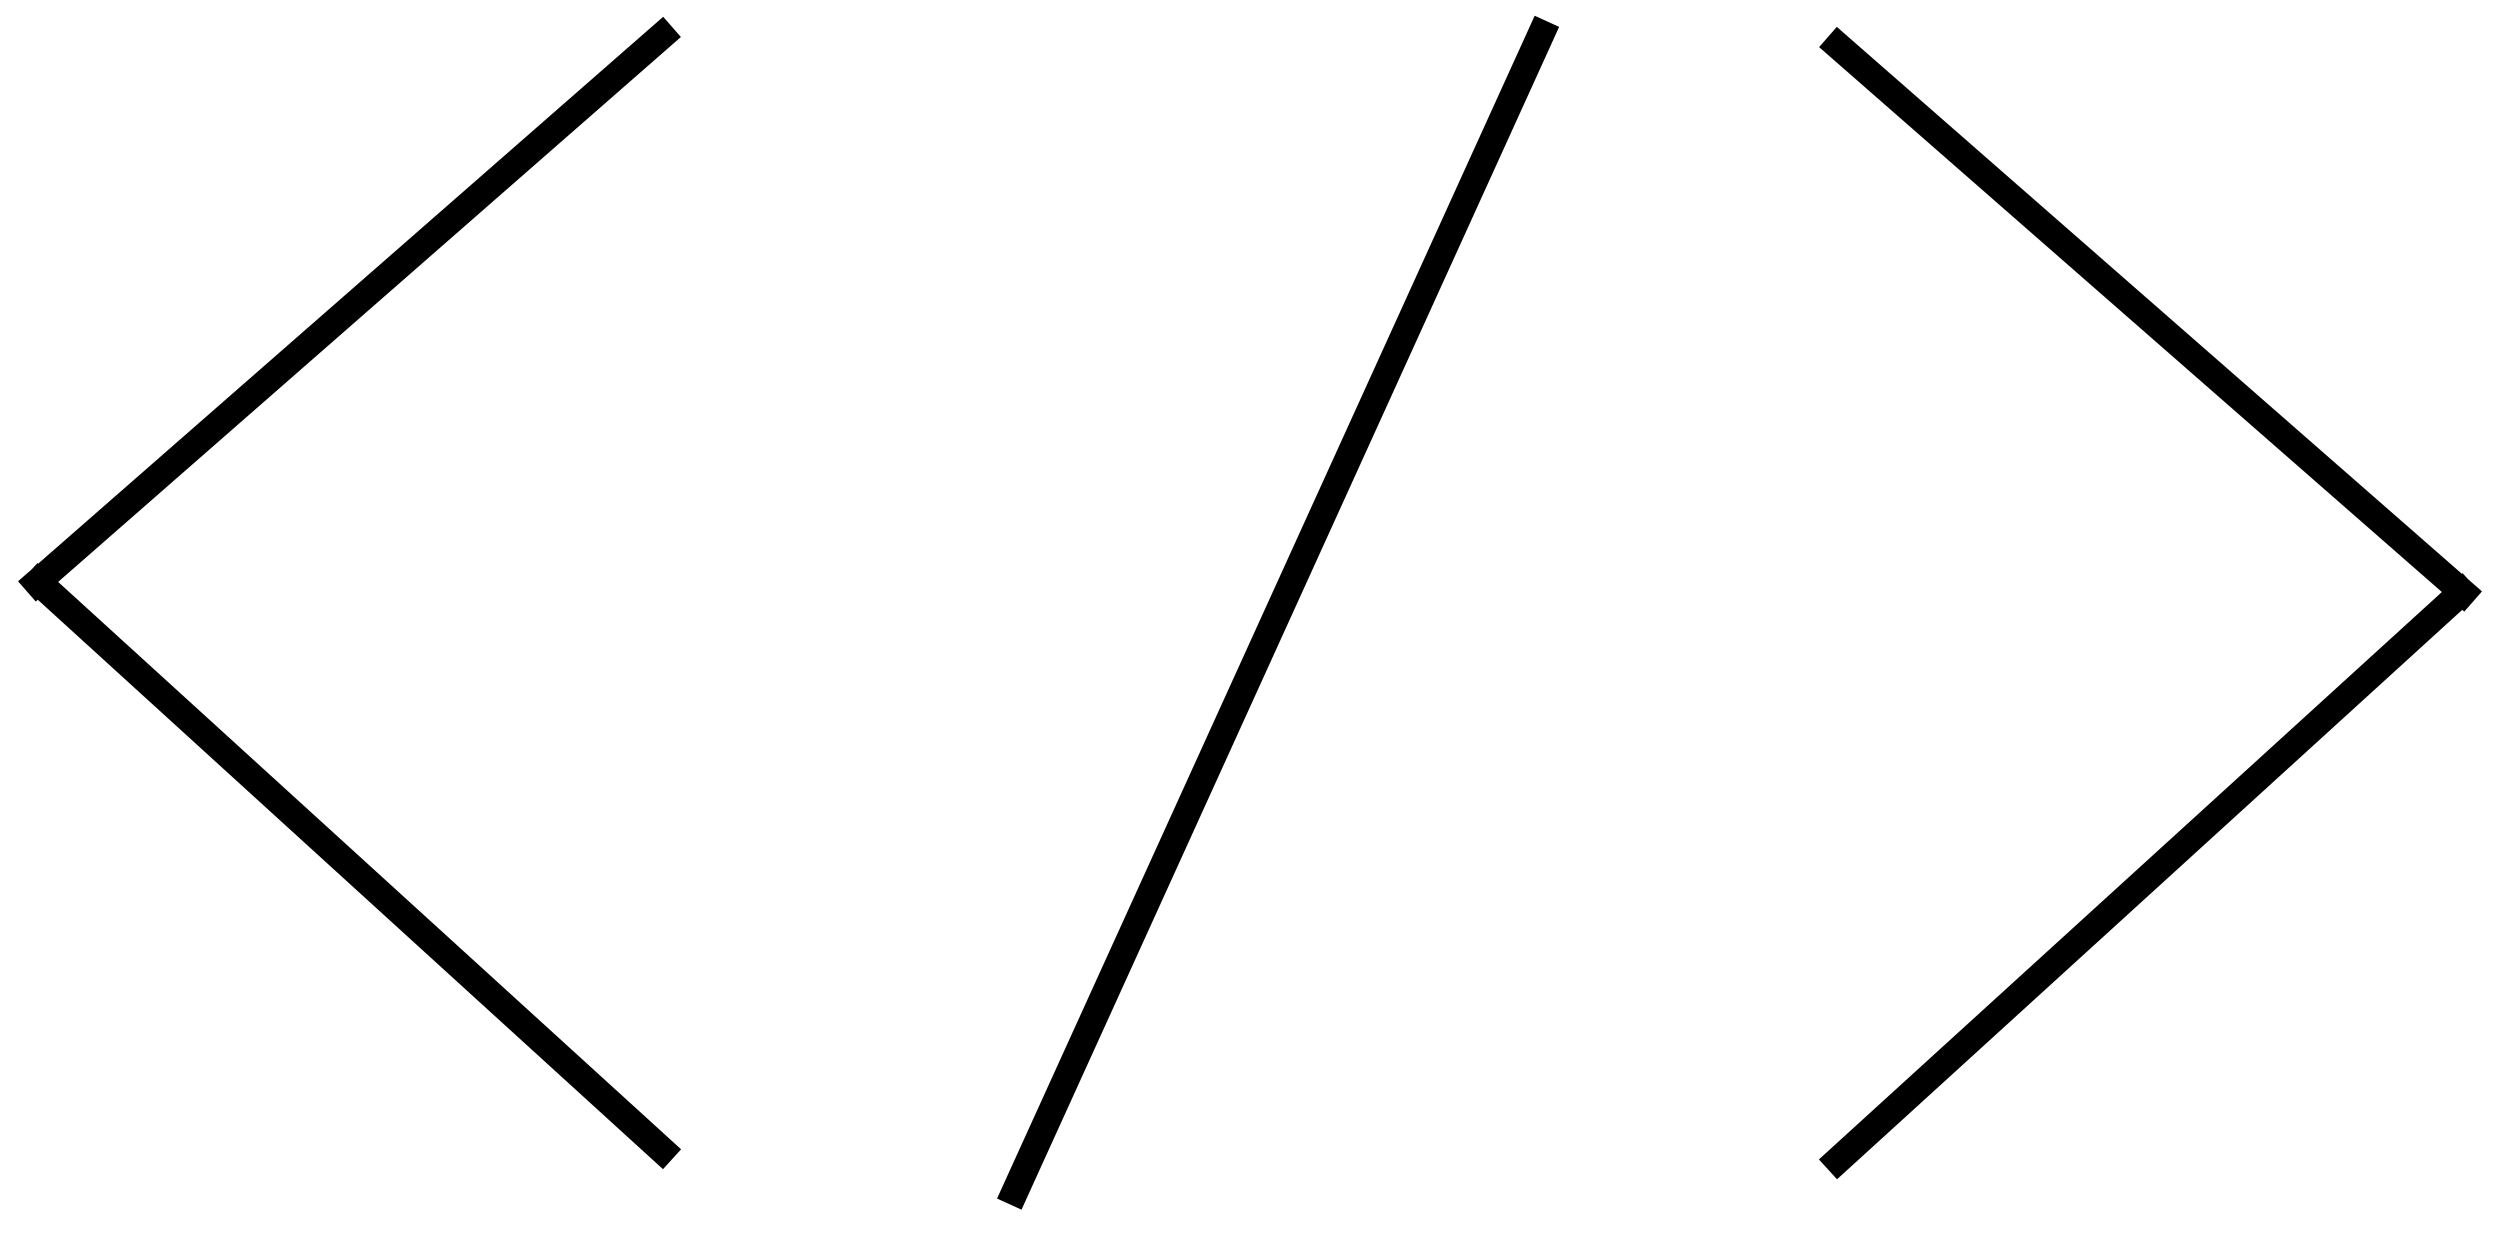
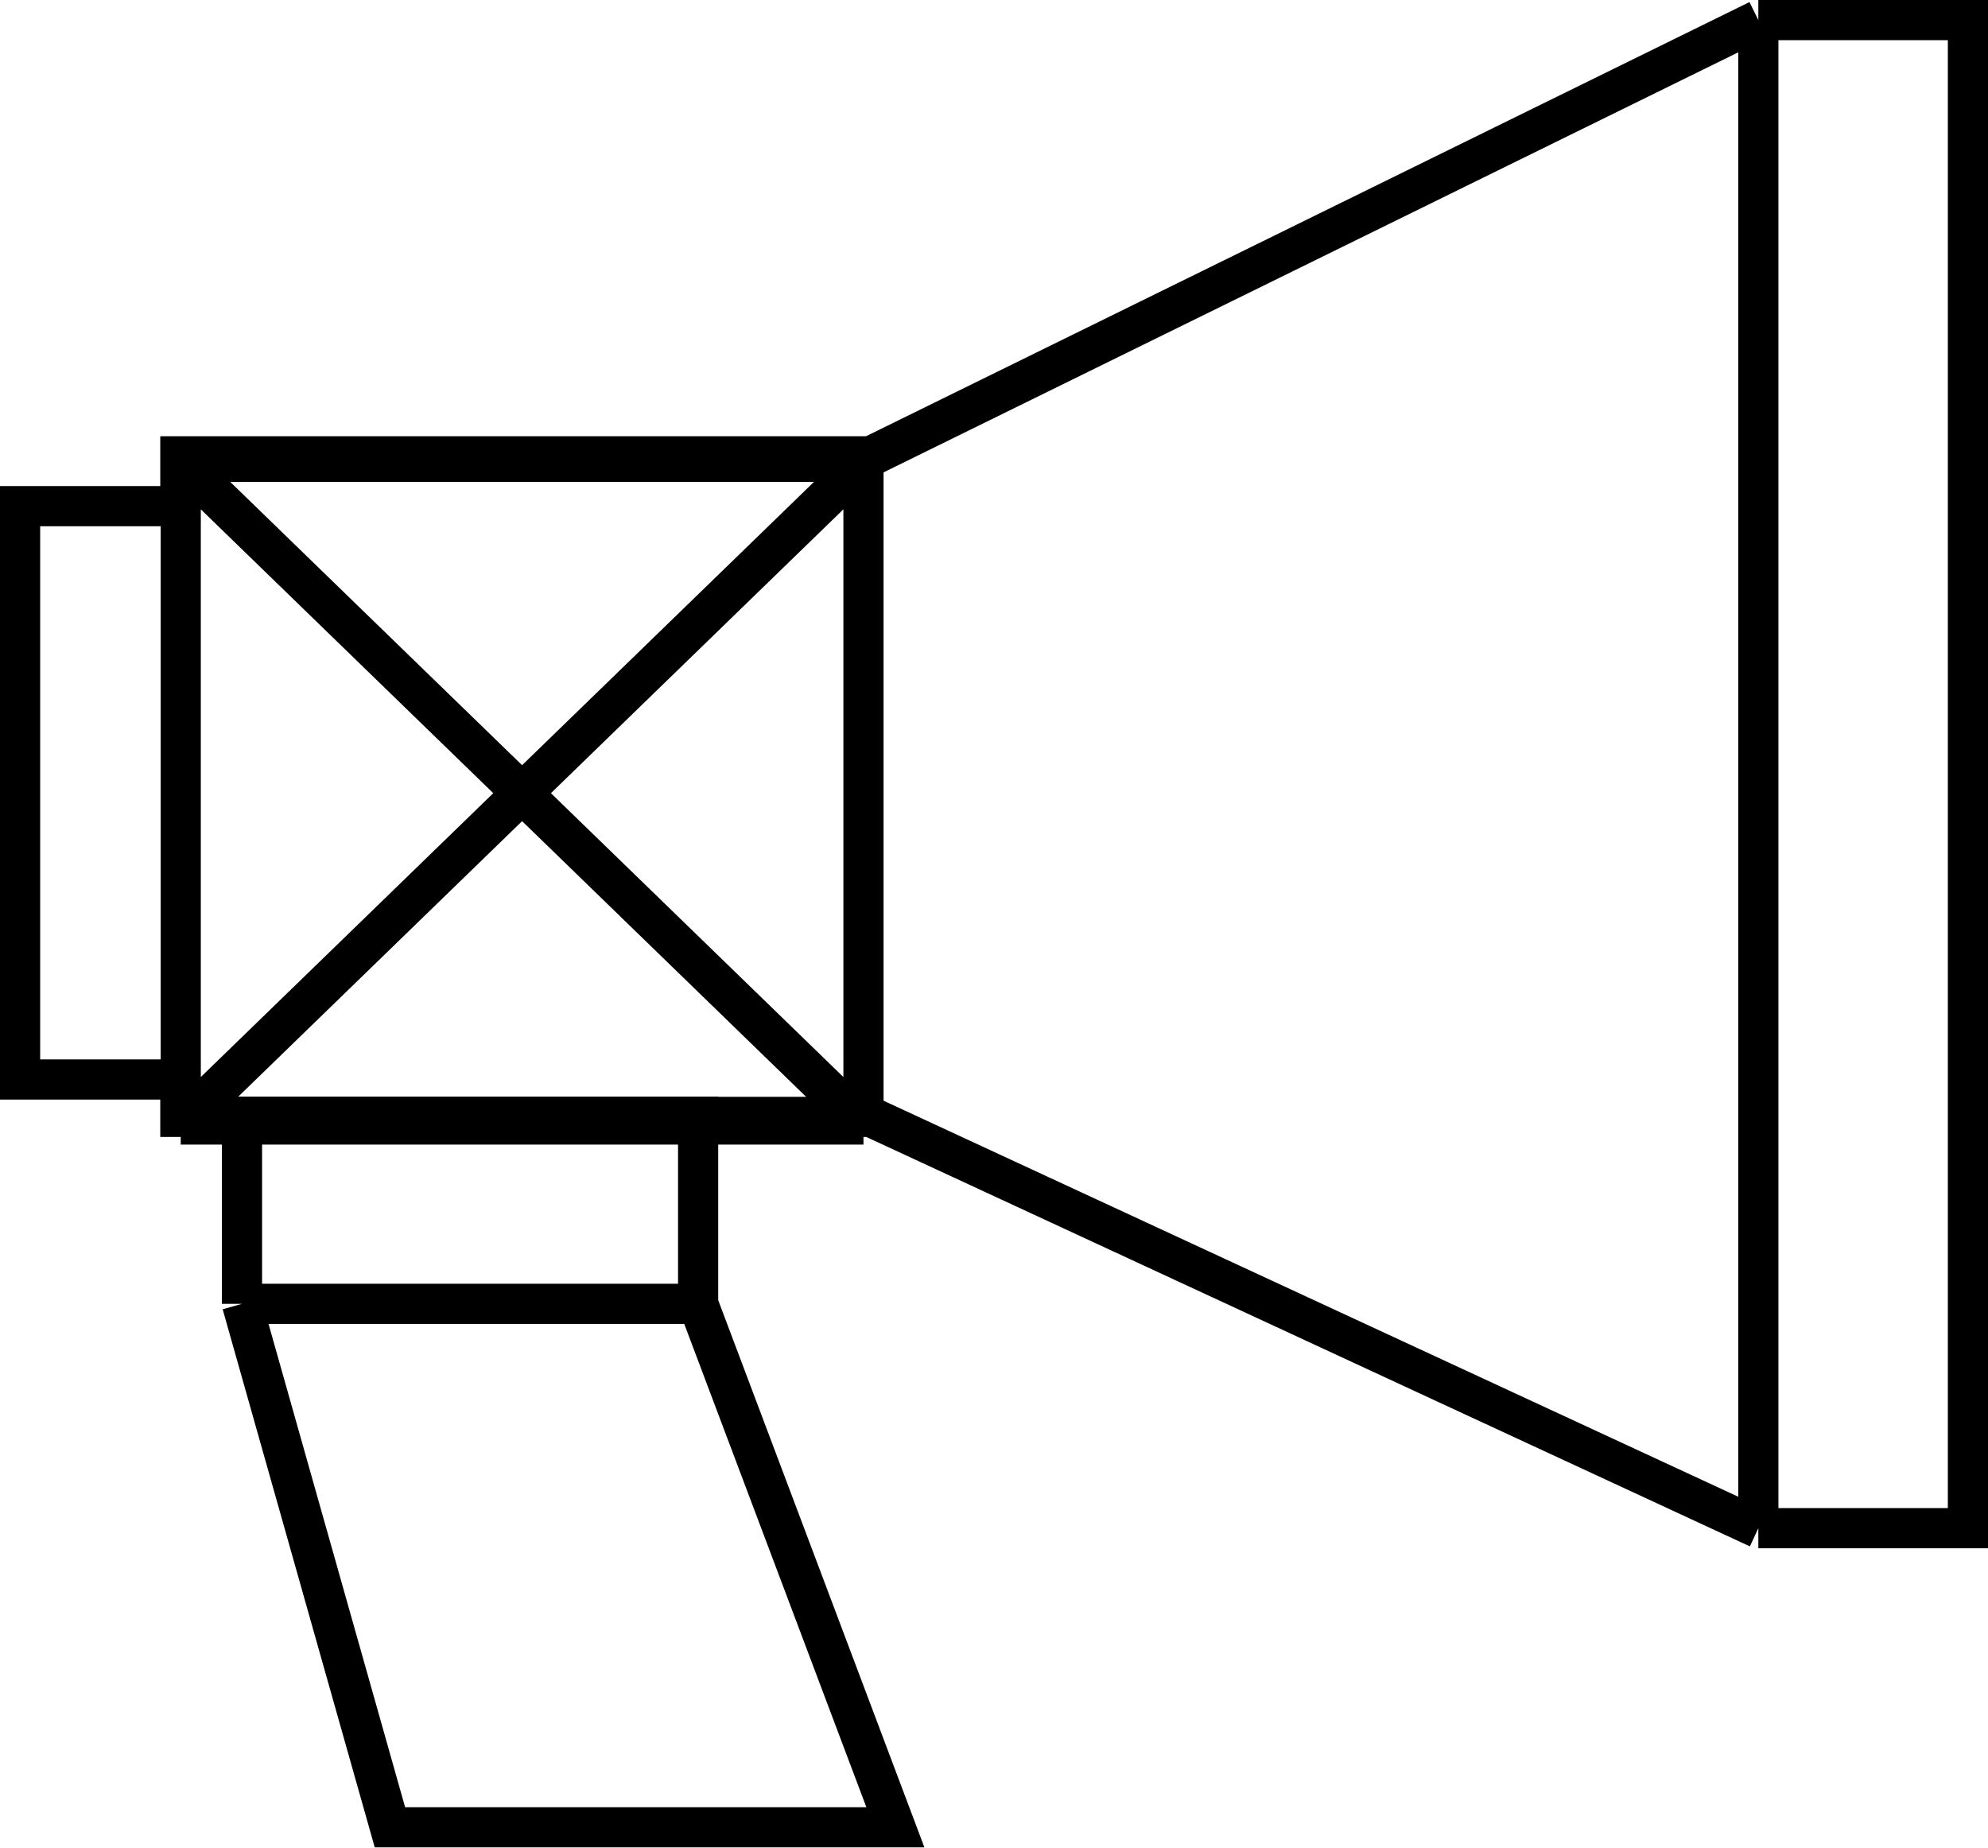
- <svg xmlns="http://www.w3.org/2000/svg" width="93" height="46" viewBox="0 0 93 46" fill="none">
-   <path stroke="#000" d="M37.545 44.793l20-44M92 22.376l-24-21M68 43.5l23.944-21.808M1 22L25 1m0 42.124L1.056 21.316" />
+ <svg xmlns="http://www.w3.org/2000/svg" width="99" height="92" viewBox="0 0 99 92" fill="none">
+   <path d="M86.563 0L42.361 21.724H7.981V24.207H0V52.759H7.981V54.621H34.38H38.063H42.361L86.563 75.103M86.563 0H97V75.103H86.563M86.563 0V75.103" transform="translate(1 1)" stroke="black" stroke-width="2" />
+   <path d="M0 9.31V0H22.715V9.31M0 9.31L7.367 35.379H32.538L22.715 9.31M0 9.31H22.715" transform="translate(12.0508 55.6201)" stroke="black" stroke-width="2" />
+   <path d="M0 0V33M0 0H34M0 0L34 33M0 33H34M0 33L34 0M34 33V0" transform="translate(9 23)" stroke="black" stroke-width="2" />
</svg>
